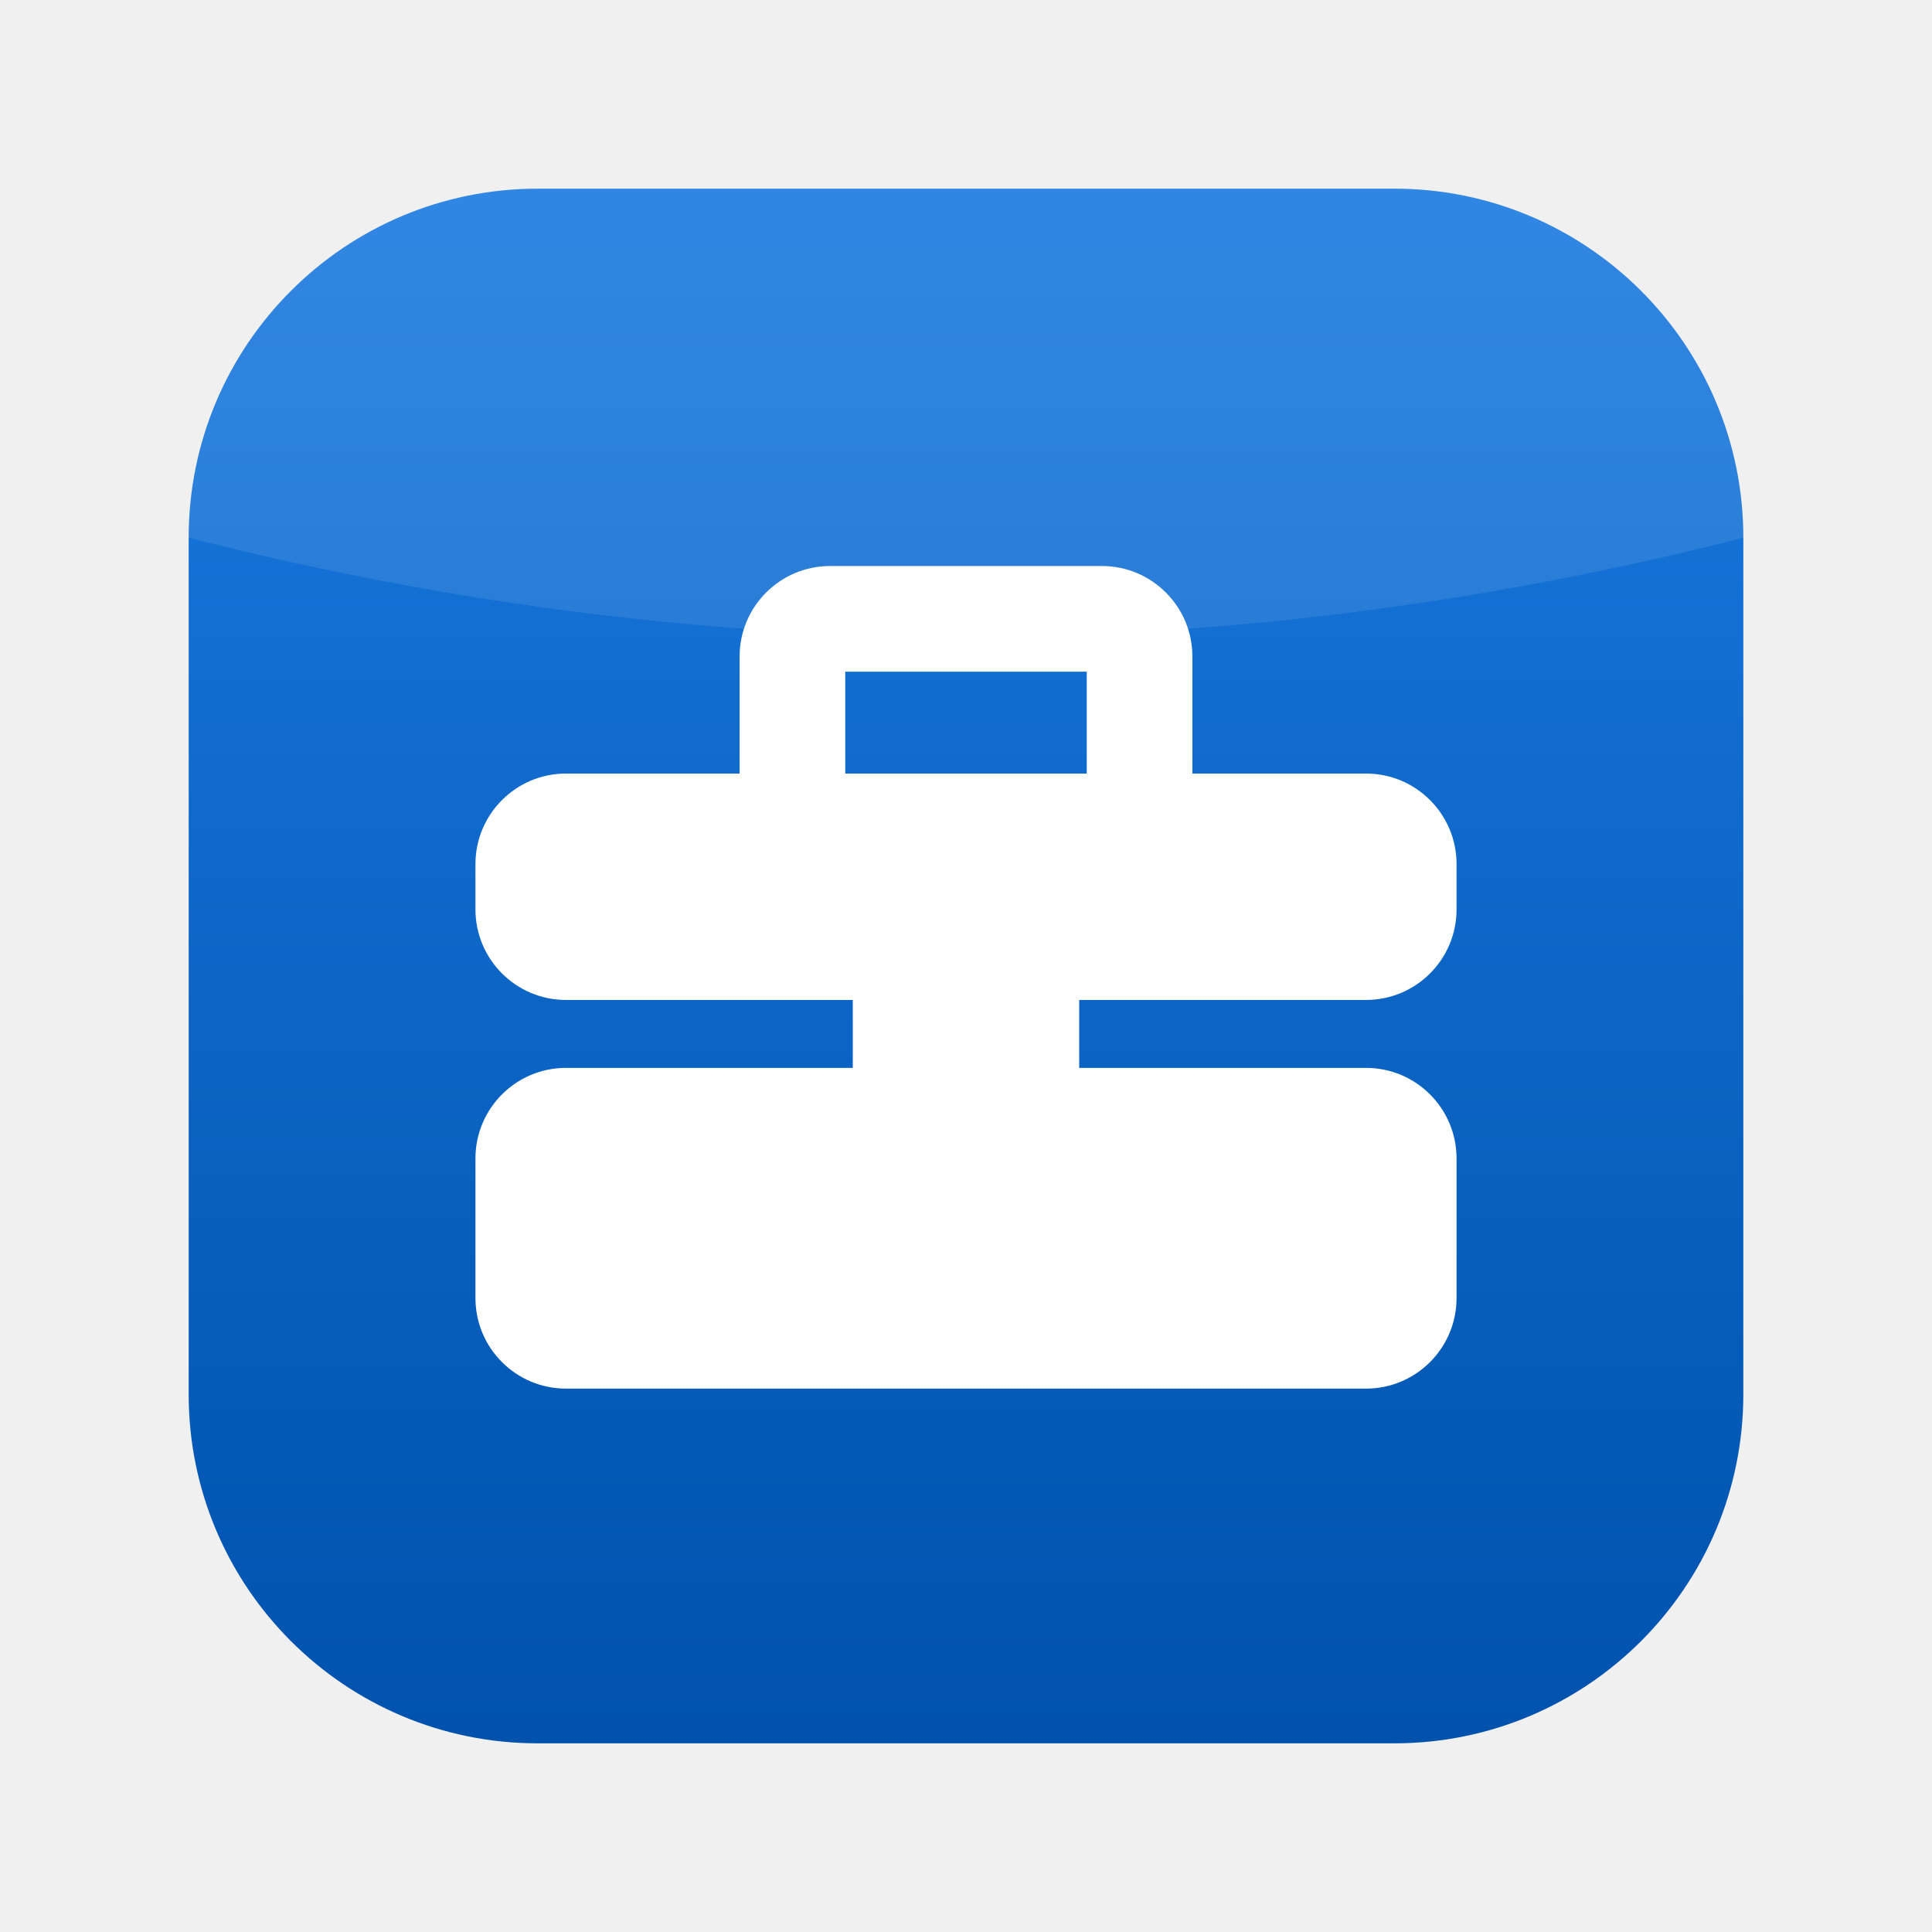
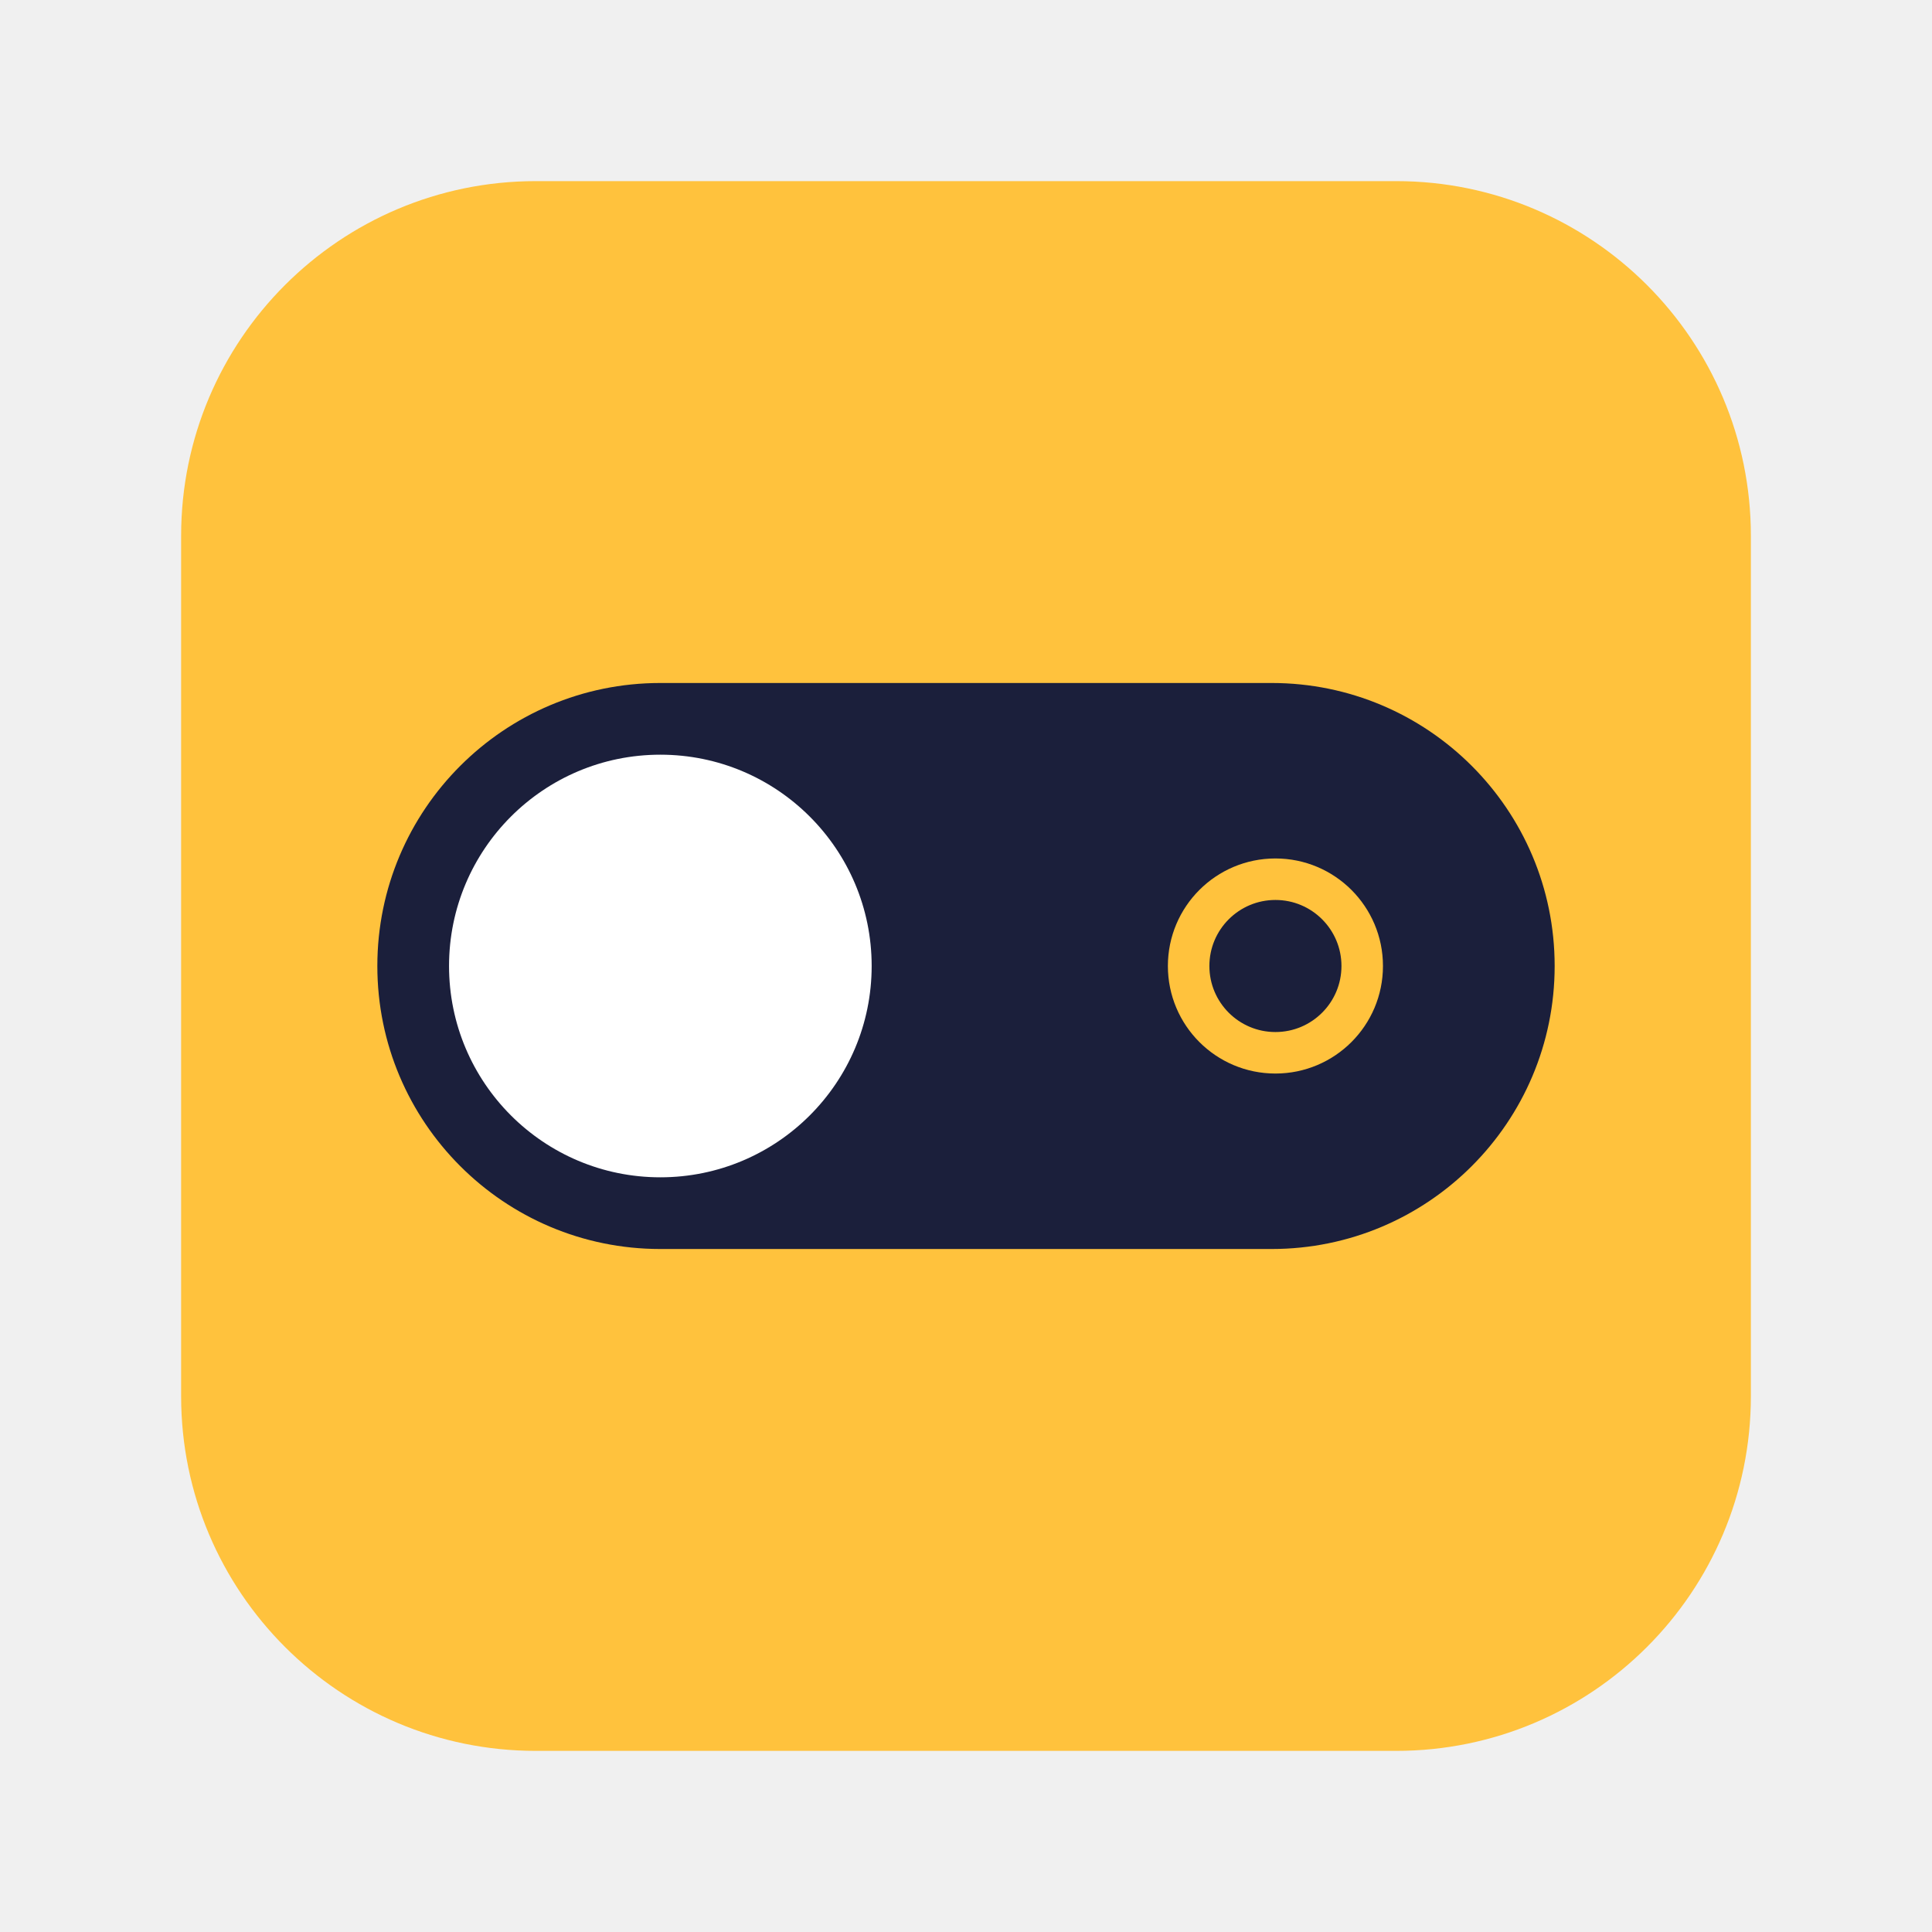
<svg xmlns="http://www.w3.org/2000/svg" viewBox="0 0 1024 1024" width="1024" height="1024">
-   <defs>
-     <linearGradient id="g" x1="0" y1="0" x2="0" y2="1">
-       <stop offset="0" stop-color="#1a7ae0" />
-       <stop offset="1" stop-color="#0052ad" />
-     </linearGradient>
-   </defs>
-   <rect x="100" y="100" width="824" height="824" rx="185" fill="url(#g)" />
-   <path d="M100 285A185 185 0 0 1 285 100H739A185 185 0 0 1 924 285Q512 390 100 285Z" fill="#fff" fill-opacity=".1" />
-   <path d="M392 410V348a48 48 0 0 1 48-48H584a48 48 0 0 1 48 48V410H576V356H448V410Z" fill="#fff" />
-   <rect x="252" y="410" width="520" height="120" rx="48" fill="#fff" />
-   <rect x="252" y="566" width="520" height="170" rx="48" fill="#fff" />
-   <rect x="452" y="500" width="120" height="96" rx="24" fill="#fff" />
+   <rect x="96" y="96" width="832" height="832" rx="188" fill="#ffc23d" />
+   <rect x="200" y="362" width="624" height="300" rx="150" fill="#1b1f3b" />
+   <circle cx="350" cy="512" r="112" fill="#ffffff" />
+   <circle cx="676" cy="512" r="46" fill="none" stroke="#ffc23d" stroke-width="22" />
</svg>
